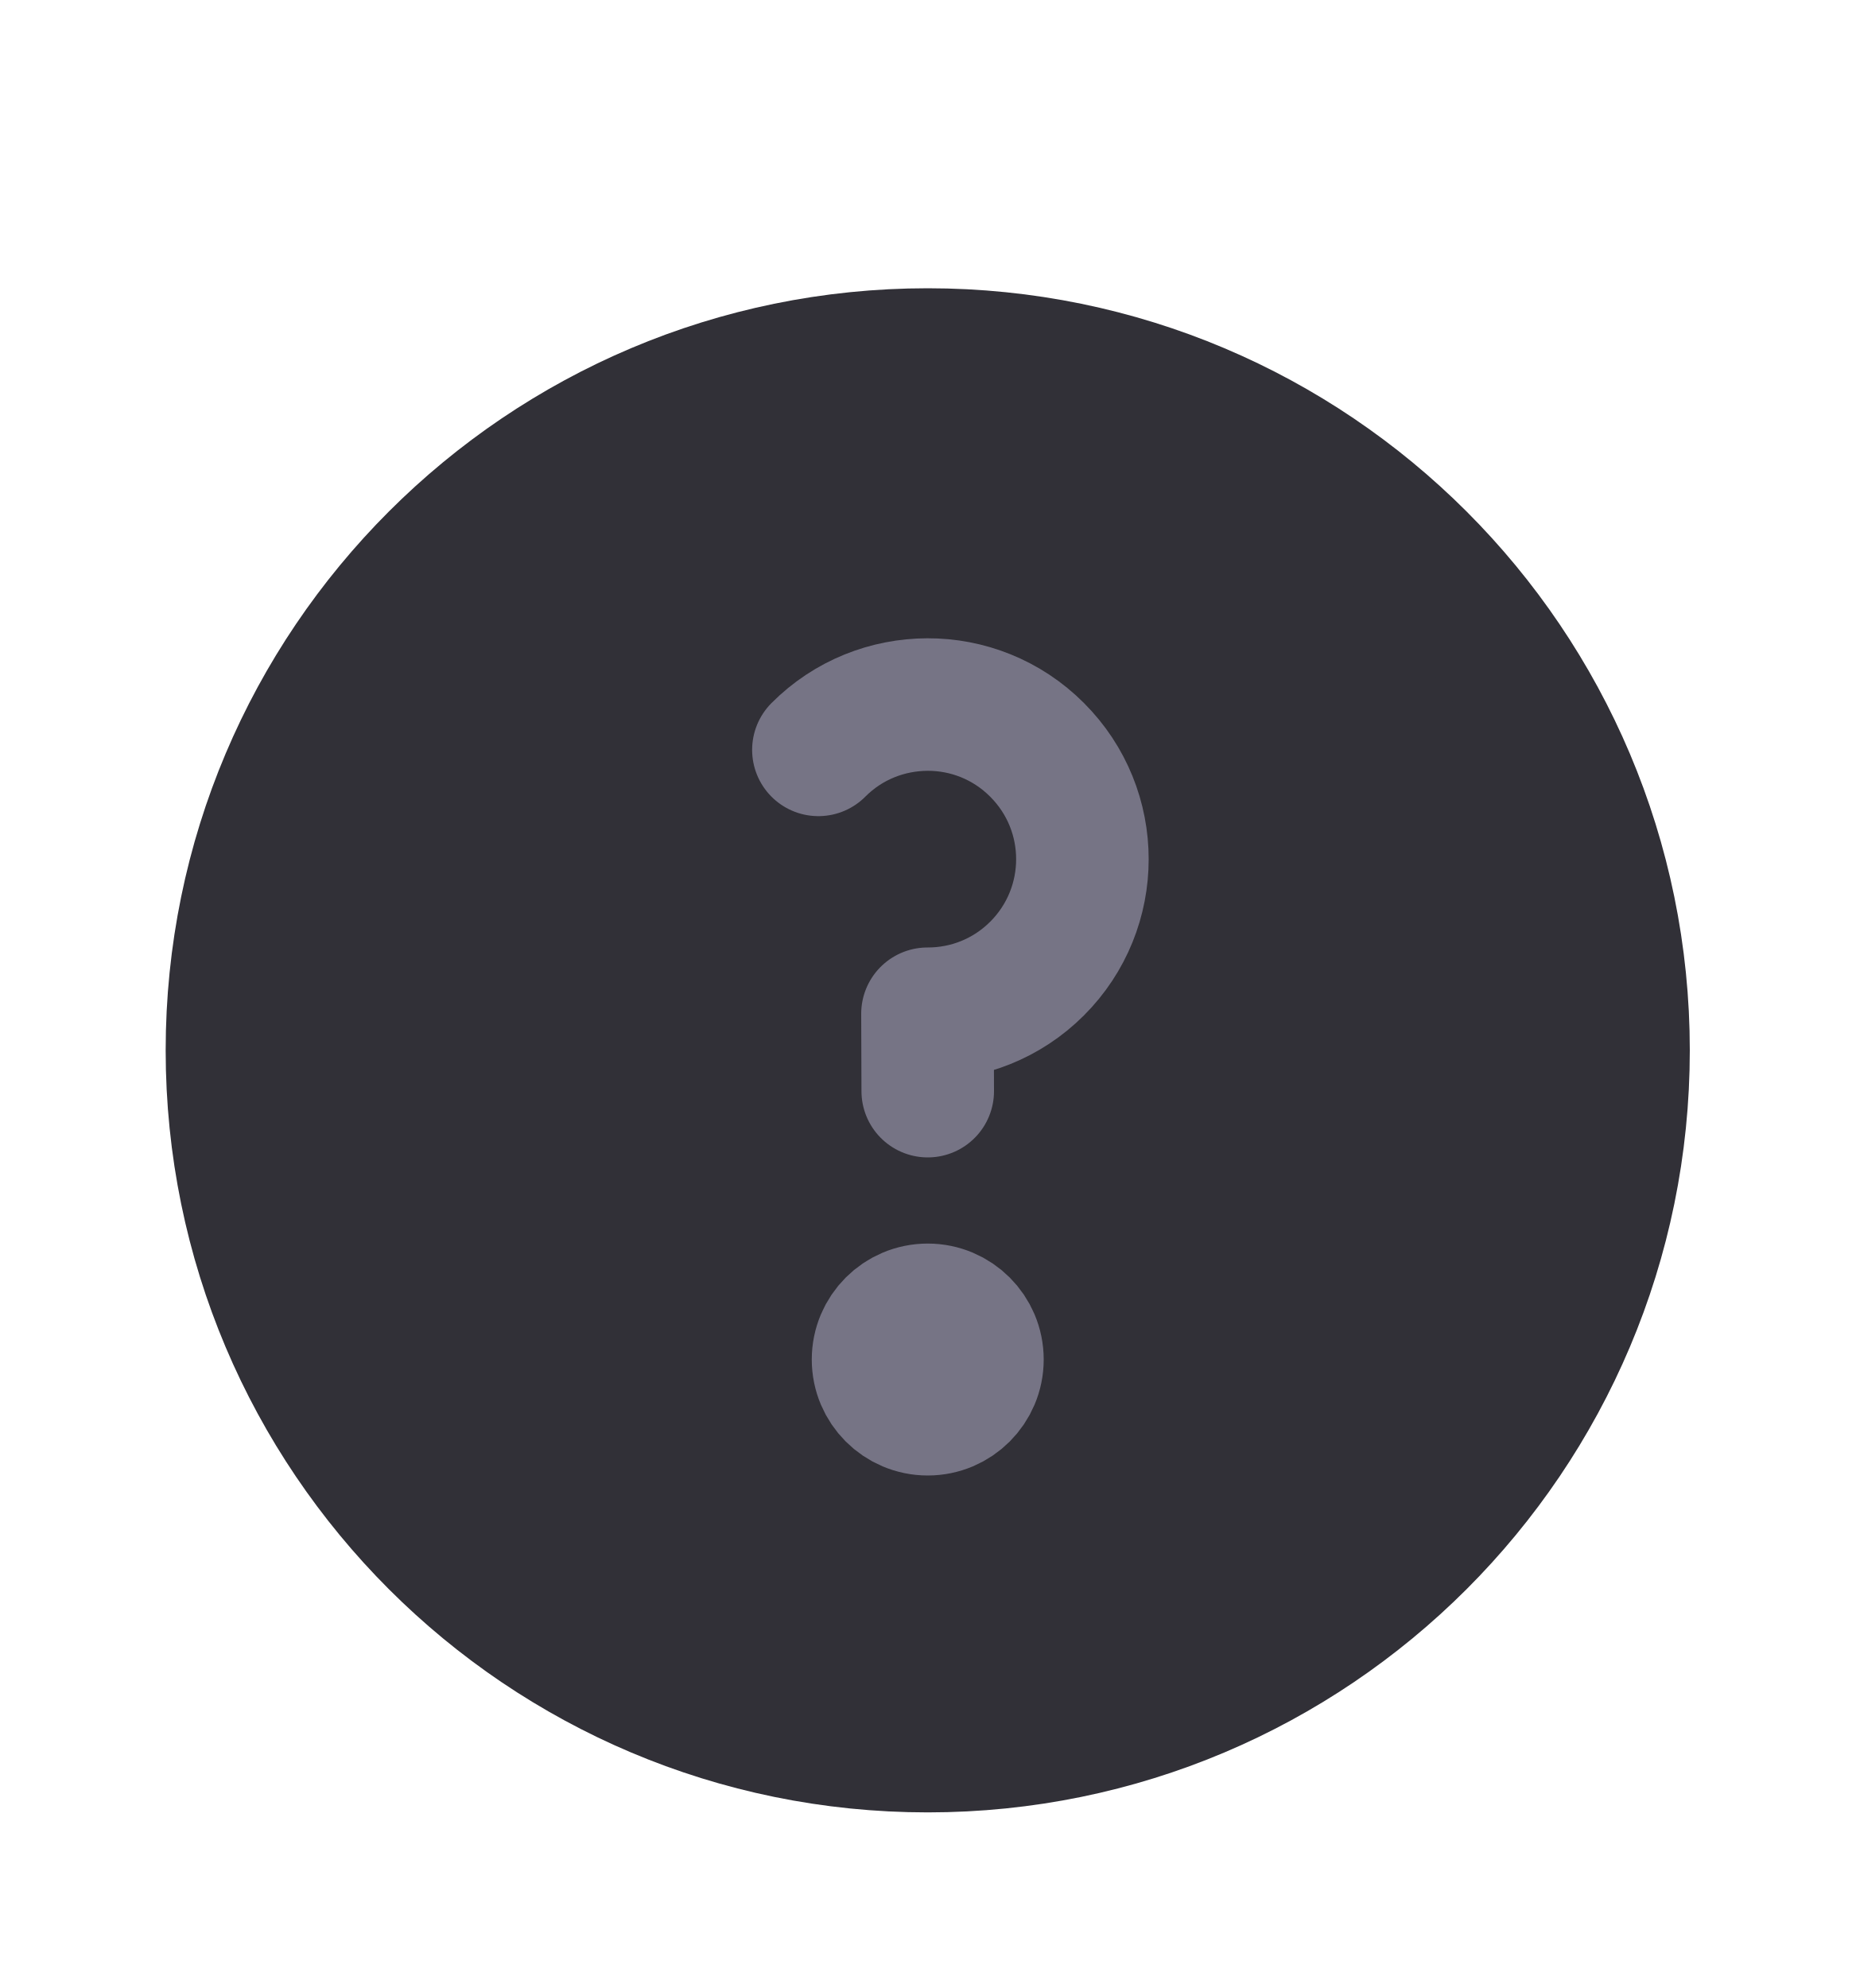
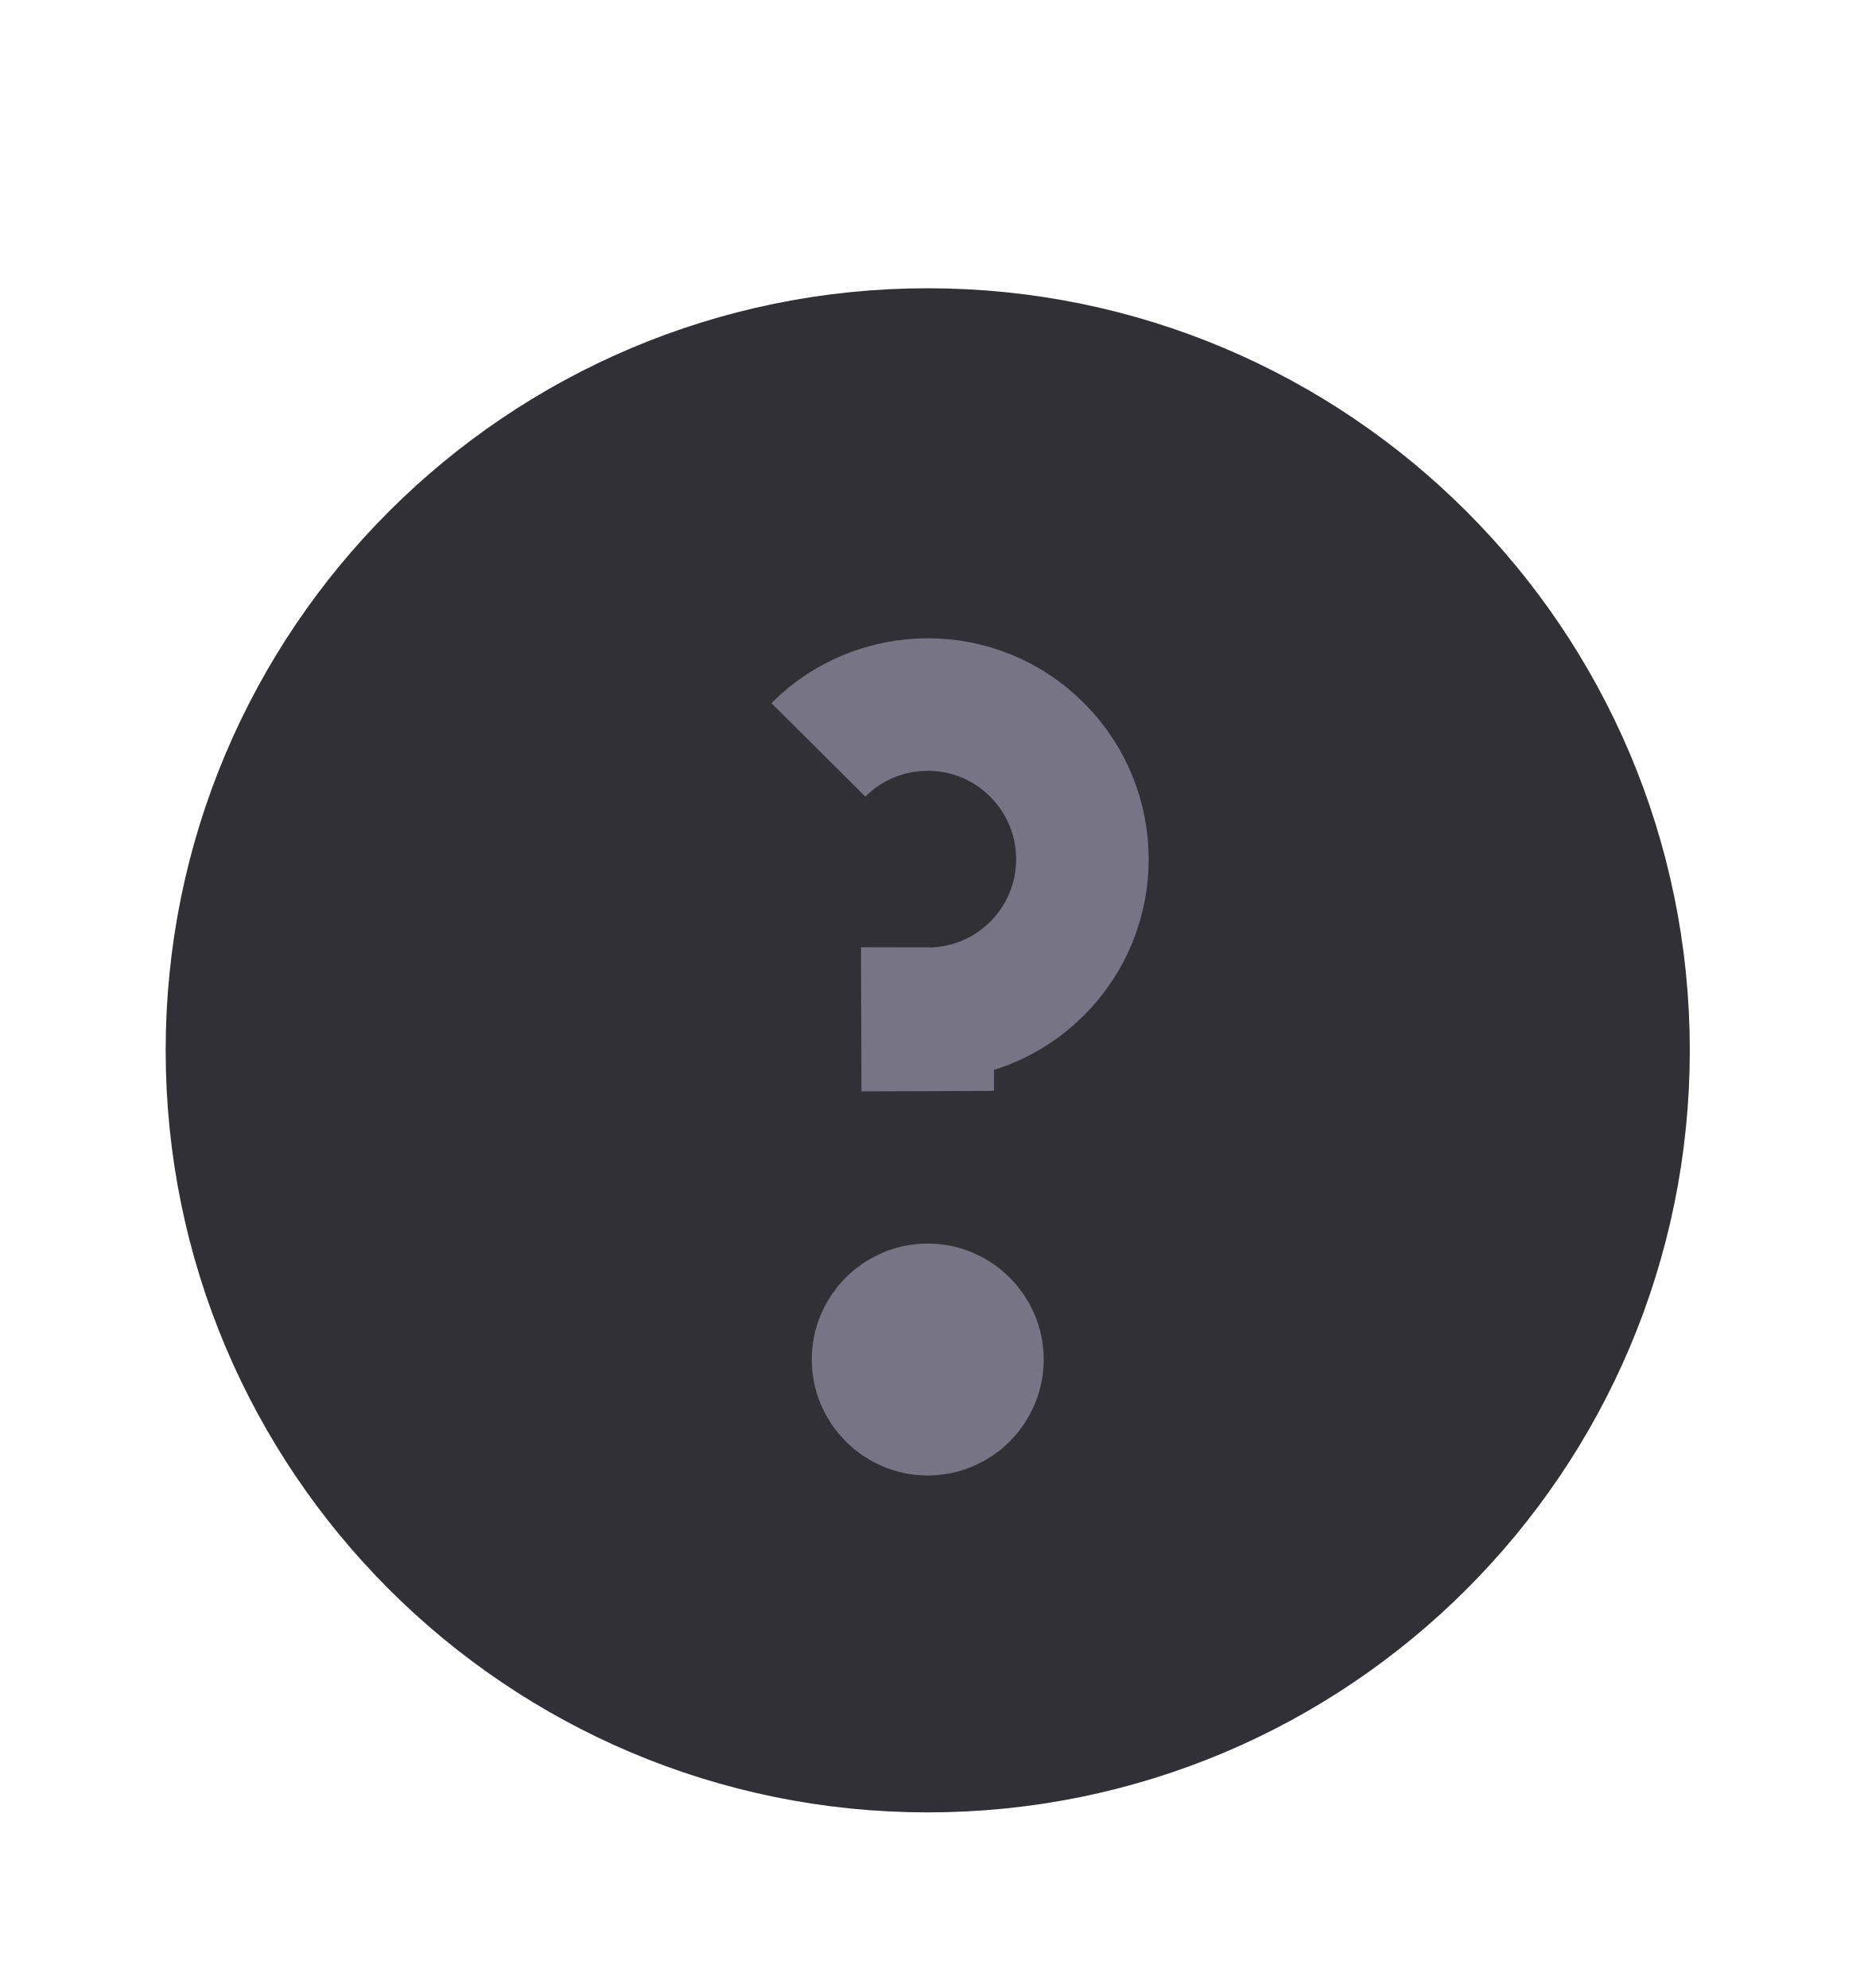
<svg xmlns="http://www.w3.org/2000/svg" width="14" height="15" viewBox="0 0 14 15" fill="none">
-   <path d="M7 13.175C9.899 13.175 12.25 10.825 12.25 7.925C12.25 5.026 9.899 2.675 7 2.675C4.101 2.675 1.75 5.026 1.75 7.925C1.75 10.825 4.101 13.175 7 13.175Z" fill="#313037" stroke="#313037" stroke-linecap="round" stroke-linejoin="round" />
+   <path d="M7 13.175C9.899 13.175 12.25 10.825 12.25 7.925C12.25 5.026 9.899 2.675 7 2.675C4.101 2.675 1.75 5.026 1.75 7.925C1.75 10.825 4.101 13.175 7 13.175Z" fill="#313037" stroke="#313037" strokeLinecap="round" strokeLinejoin="round" />
  <path d="M7.375 10.258C7.375 10.465 7.207 10.633 7 10.633C6.793 10.633 6.625 10.465 6.625 10.258C6.625 10.051 6.793 9.883 7 9.883C7.207 9.883 7.375 10.051 7.375 10.258Z" fill="#767485" stroke="#767485" />
-   <path d="M6.175 5.658C6.402 5.43 6.7 5.317 6.998 5.316C7.297 5.315 7.597 5.429 7.825 5.658C8.053 5.886 8.167 6.184 8.167 6.483C8.167 6.781 8.053 7.08 7.825 7.308C7.597 7.536 7.297 7.65 6.998 7.649L7 8.233" stroke="#767485" stroke-linecap="round" stroke-linejoin="round" />
+   <path d="M6.175 5.658C6.402 5.43 6.7 5.317 6.998 5.316C7.297 5.315 7.597 5.429 7.825 5.658C8.053 5.886 8.167 6.184 8.167 6.483C8.167 6.781 8.053 7.08 7.825 7.308C7.597 7.536 7.297 7.65 6.998 7.649L7 8.233" stroke="#767485" strokeLinecap="round" strokeLinejoin="round" />
</svg>
